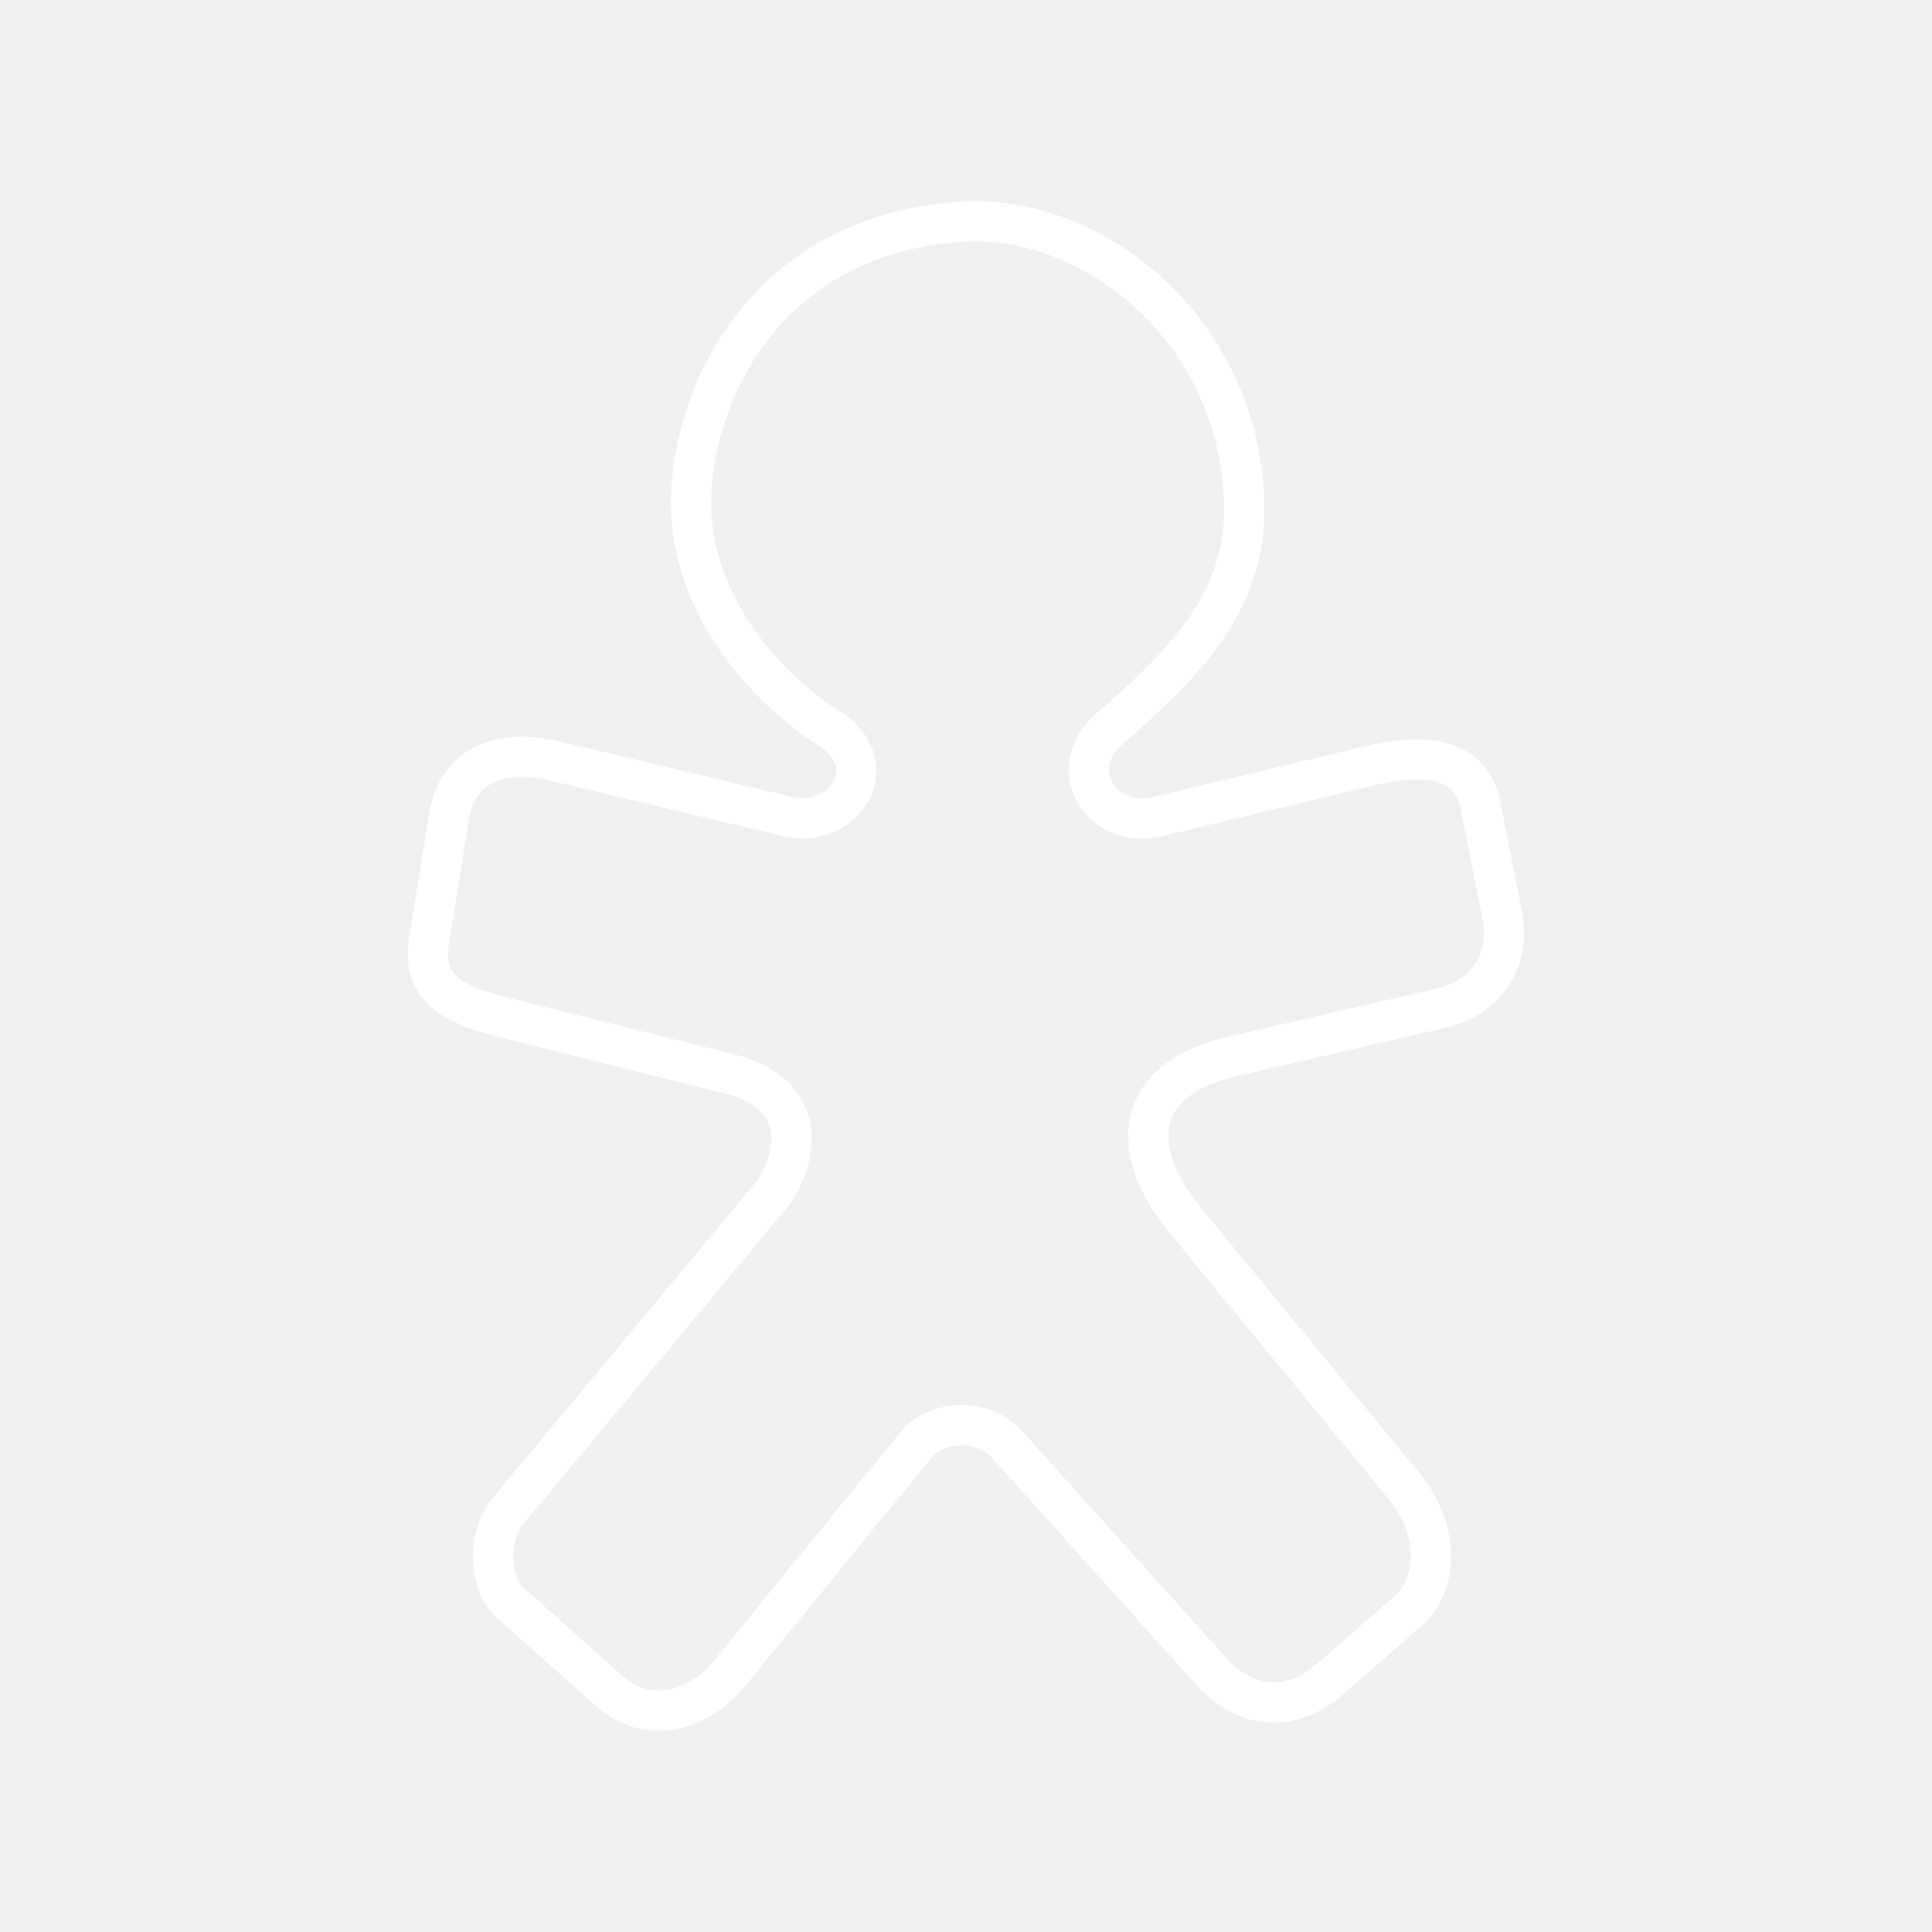
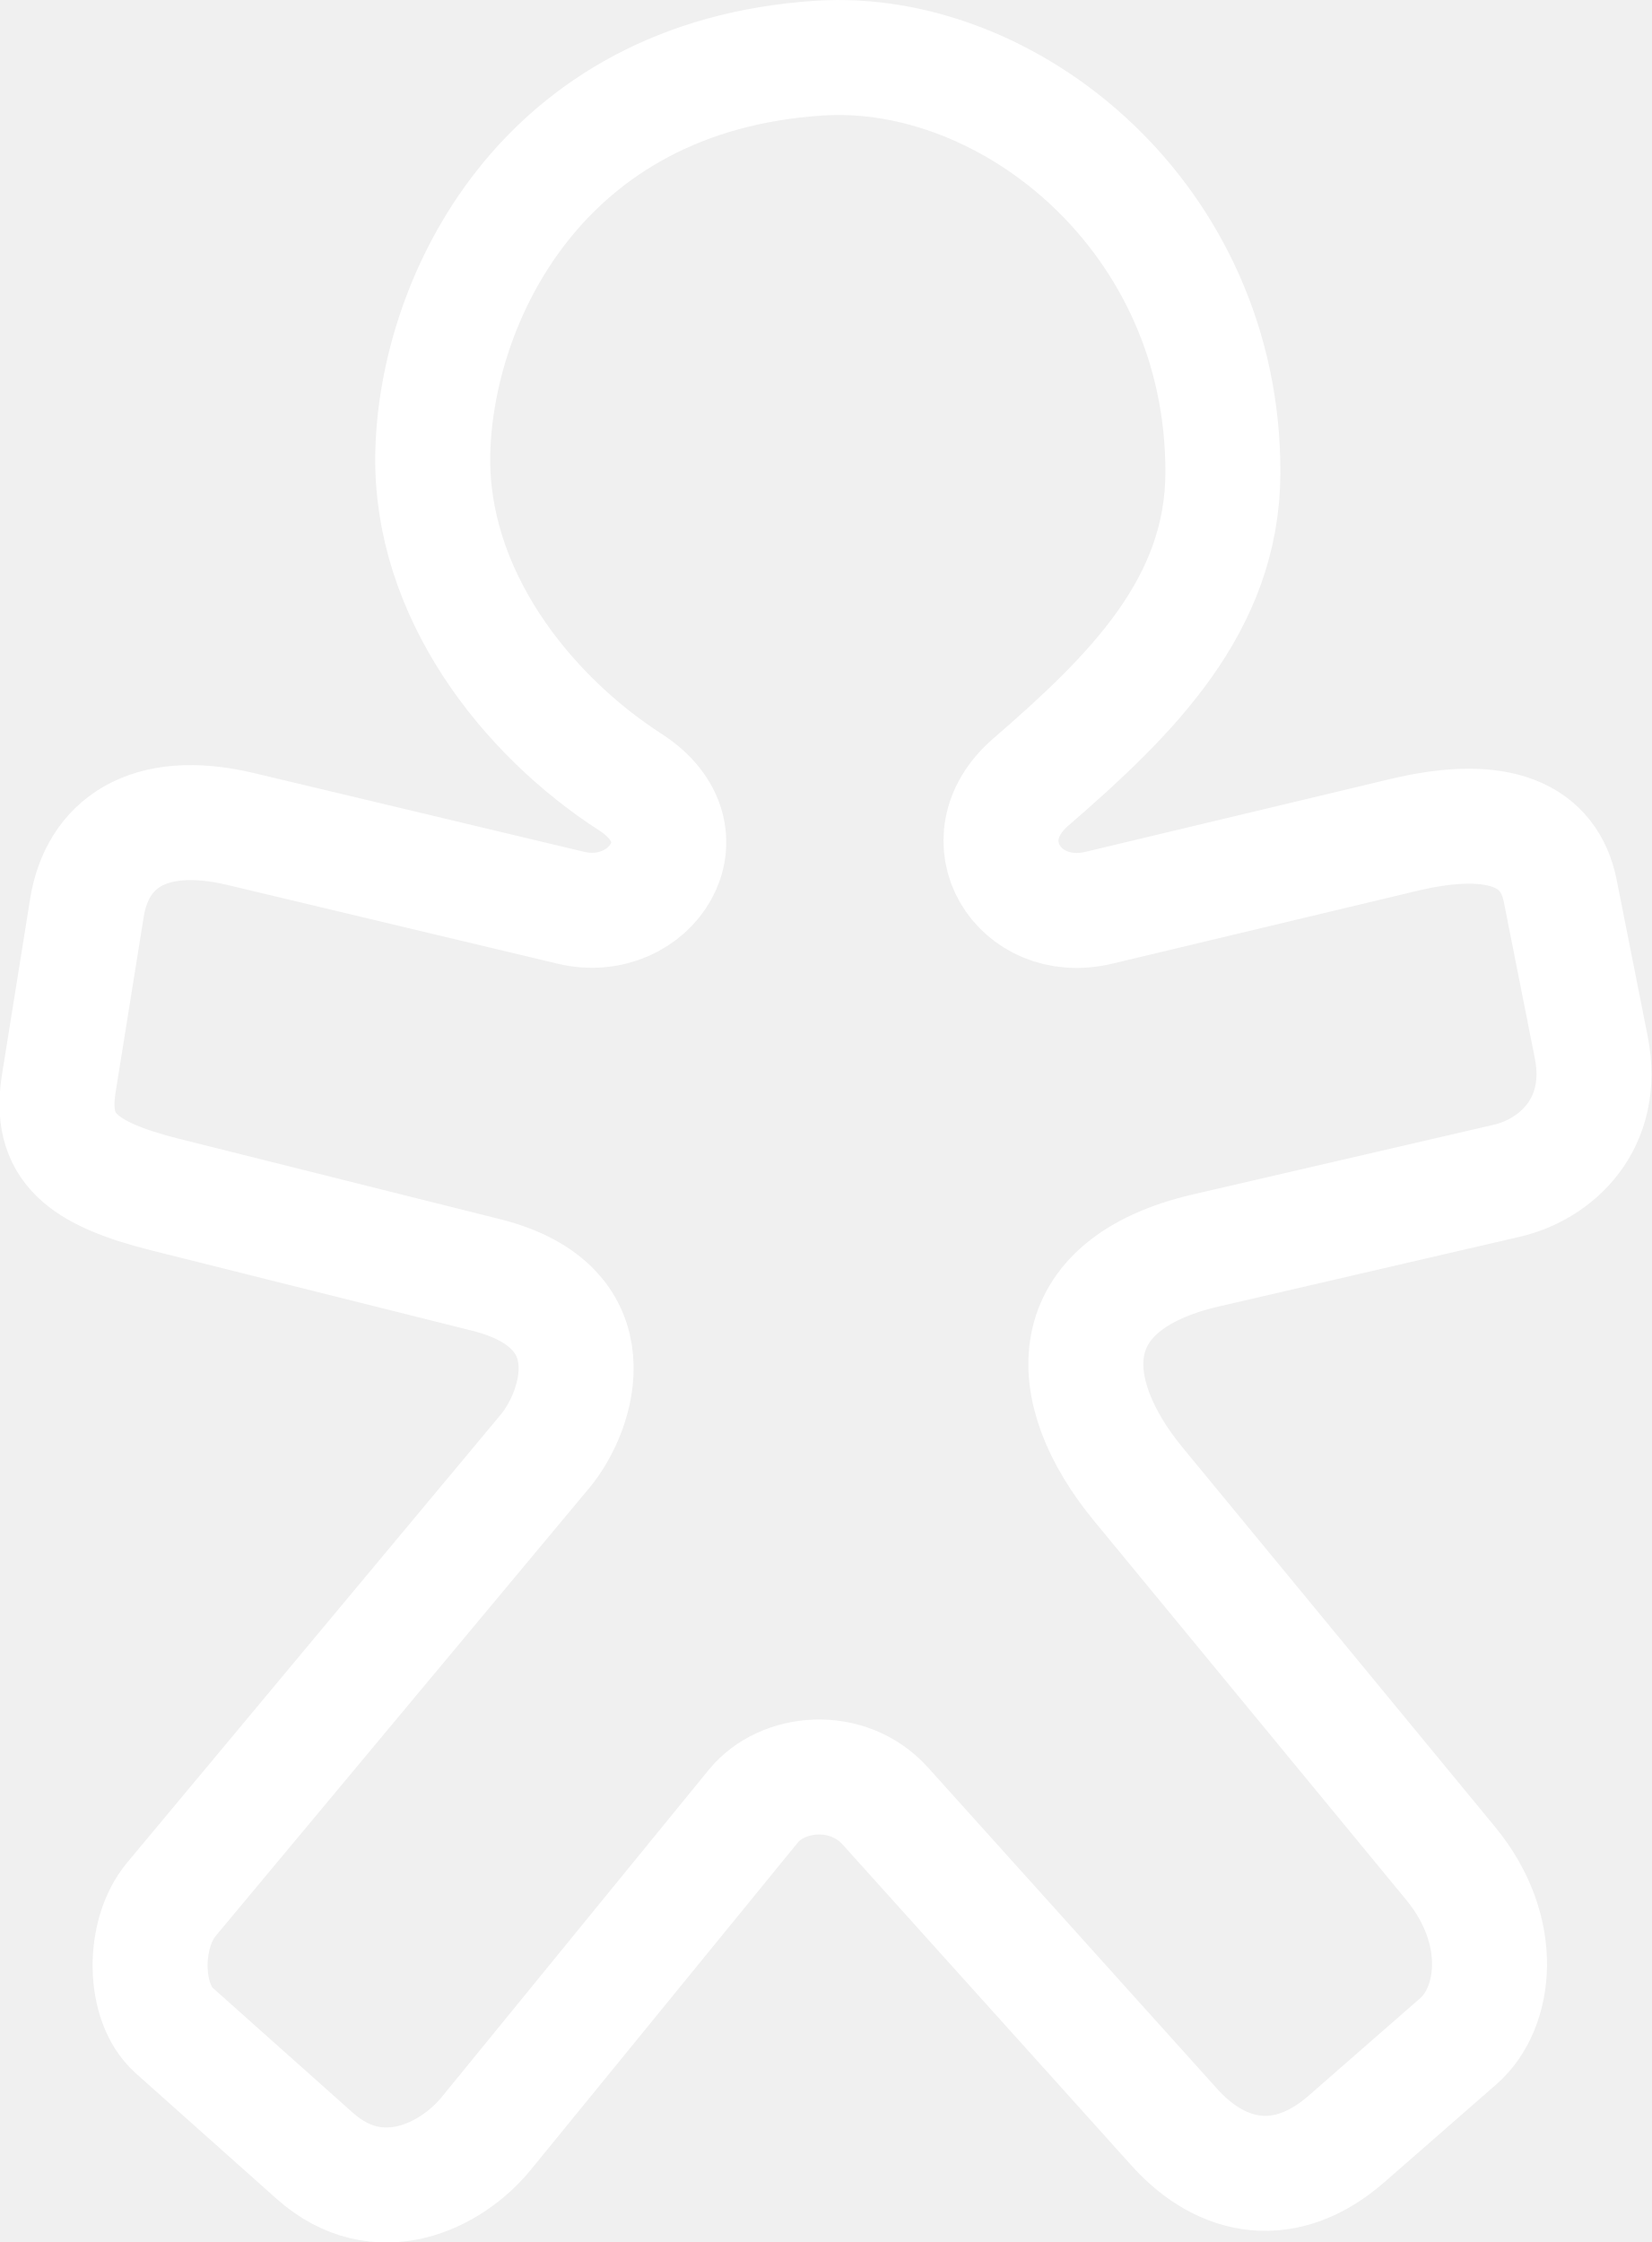
- <svg xmlns="http://www.w3.org/2000/svg" width="1em" height="1em" viewBox="0 0 48 48">
-   <path d="M0 0h48v48H0z" fill="none" />
-   <path fill="none" stroke="#fff" stroke-linecap="round" stroke-linejoin="round" d="M30.618 26.247c-2.573.596-2.525 2.43-1.174 4.07l5.428 6.59c.975 1.183.785 2.527.138 3.092l-1.95 1.704c-1.038.907-2.147.734-2.992-.205l-5.025-5.585c-.658-.731-1.793-.619-2.298 0l-4.646 5.694c-.608.745-1.876 1.375-2.983.387l-2.445-2.18c-.548-.489-.548-1.68-.049-2.278l6.504-7.8c.57-.683 1.19-2.506-1.027-3.062l-5.575-1.396c-1.47-.369-2.036-.827-1.858-1.938l.489-3.053c.176-1.097 1.045-1.758 2.677-1.369l5.74 1.369c1.38.33 2.45-1.271 1.036-2.184c-1.821-1.175-3.487-3.29-3.438-5.714c.053-2.632 1.852-6.566 6.724-6.88c3.308-.214 7.035 2.781 7.018 7.22c-.01 2.302-1.594 3.86-3.343 5.374c-1.152.998-.21 2.518 1.186 2.184l5.295-1.265c1.685-.403 2.538.01 2.73.974l.538 2.714c.266 1.342-.62 2.13-1.467 2.325z" />
+ <svg xmlns="http://www.w3.org/2000/svg" width="28.719" height="38.996" viewBox="0 0 28.719 38.996" version="1.1" id="svg2">
+   <defs id="defs2" />
+   <path fill="none" stroke="#ffffff" stroke-linecap="round" stroke-linejoin="round" d="m 20.975,21.749 c -2.573,0.596 -2.525,2.43 -1.174,4.07 l 5.428,6.59 c 0.975,1.183 0.785,2.527 0.138,3.092 l -1.95,1.704 c -1.038,0.907 -2.147,0.734 -2.992,-0.205 l -5.025,-5.585 c -0.658,-0.731 -1.793,-0.619 -2.298,0 l -4.646,5.694 c -0.608,0.745 -1.876,1.375 -2.983,0.387 l -2.445,-2.18 c -0.548,-0.489 -0.548,-1.68 -0.049,-2.278 l 6.504,-7.8 c 0.57,-0.683 1.19,-2.506 -1.027,-3.062 l -5.575,-1.396 c -1.47,-0.369 -2.036,-0.827 -1.858,-1.938 l 0.489,-3.053 c 0.176,-1.097 1.045,-1.758 2.677,-1.369 l 5.74,1.369 c 1.38,0.33 2.45,-1.271 1.036,-2.184 -1.821,-1.175 -3.487,-3.29 -3.438,-5.714 0.053,-2.632 1.852,-6.566 6.724,-6.88 3.308,-0.214 7.035,2.781 7.018,7.22 -0.01,2.302 -1.594,3.86 -3.343,5.374 -1.152,0.998 -0.21,2.518 1.186,2.184 l 5.295,-1.265 c 1.685,-0.403 2.538,0.01 2.73,0.974 l 0.538,2.714 c 0.266,1.342 -0.62,2.13 -1.467,2.325 z" id="path2" style="stroke-width:2;stroke-linecap:round;stroke-linejoin:round;stroke-dasharray:none;paint-order:normal" />
</svg>
